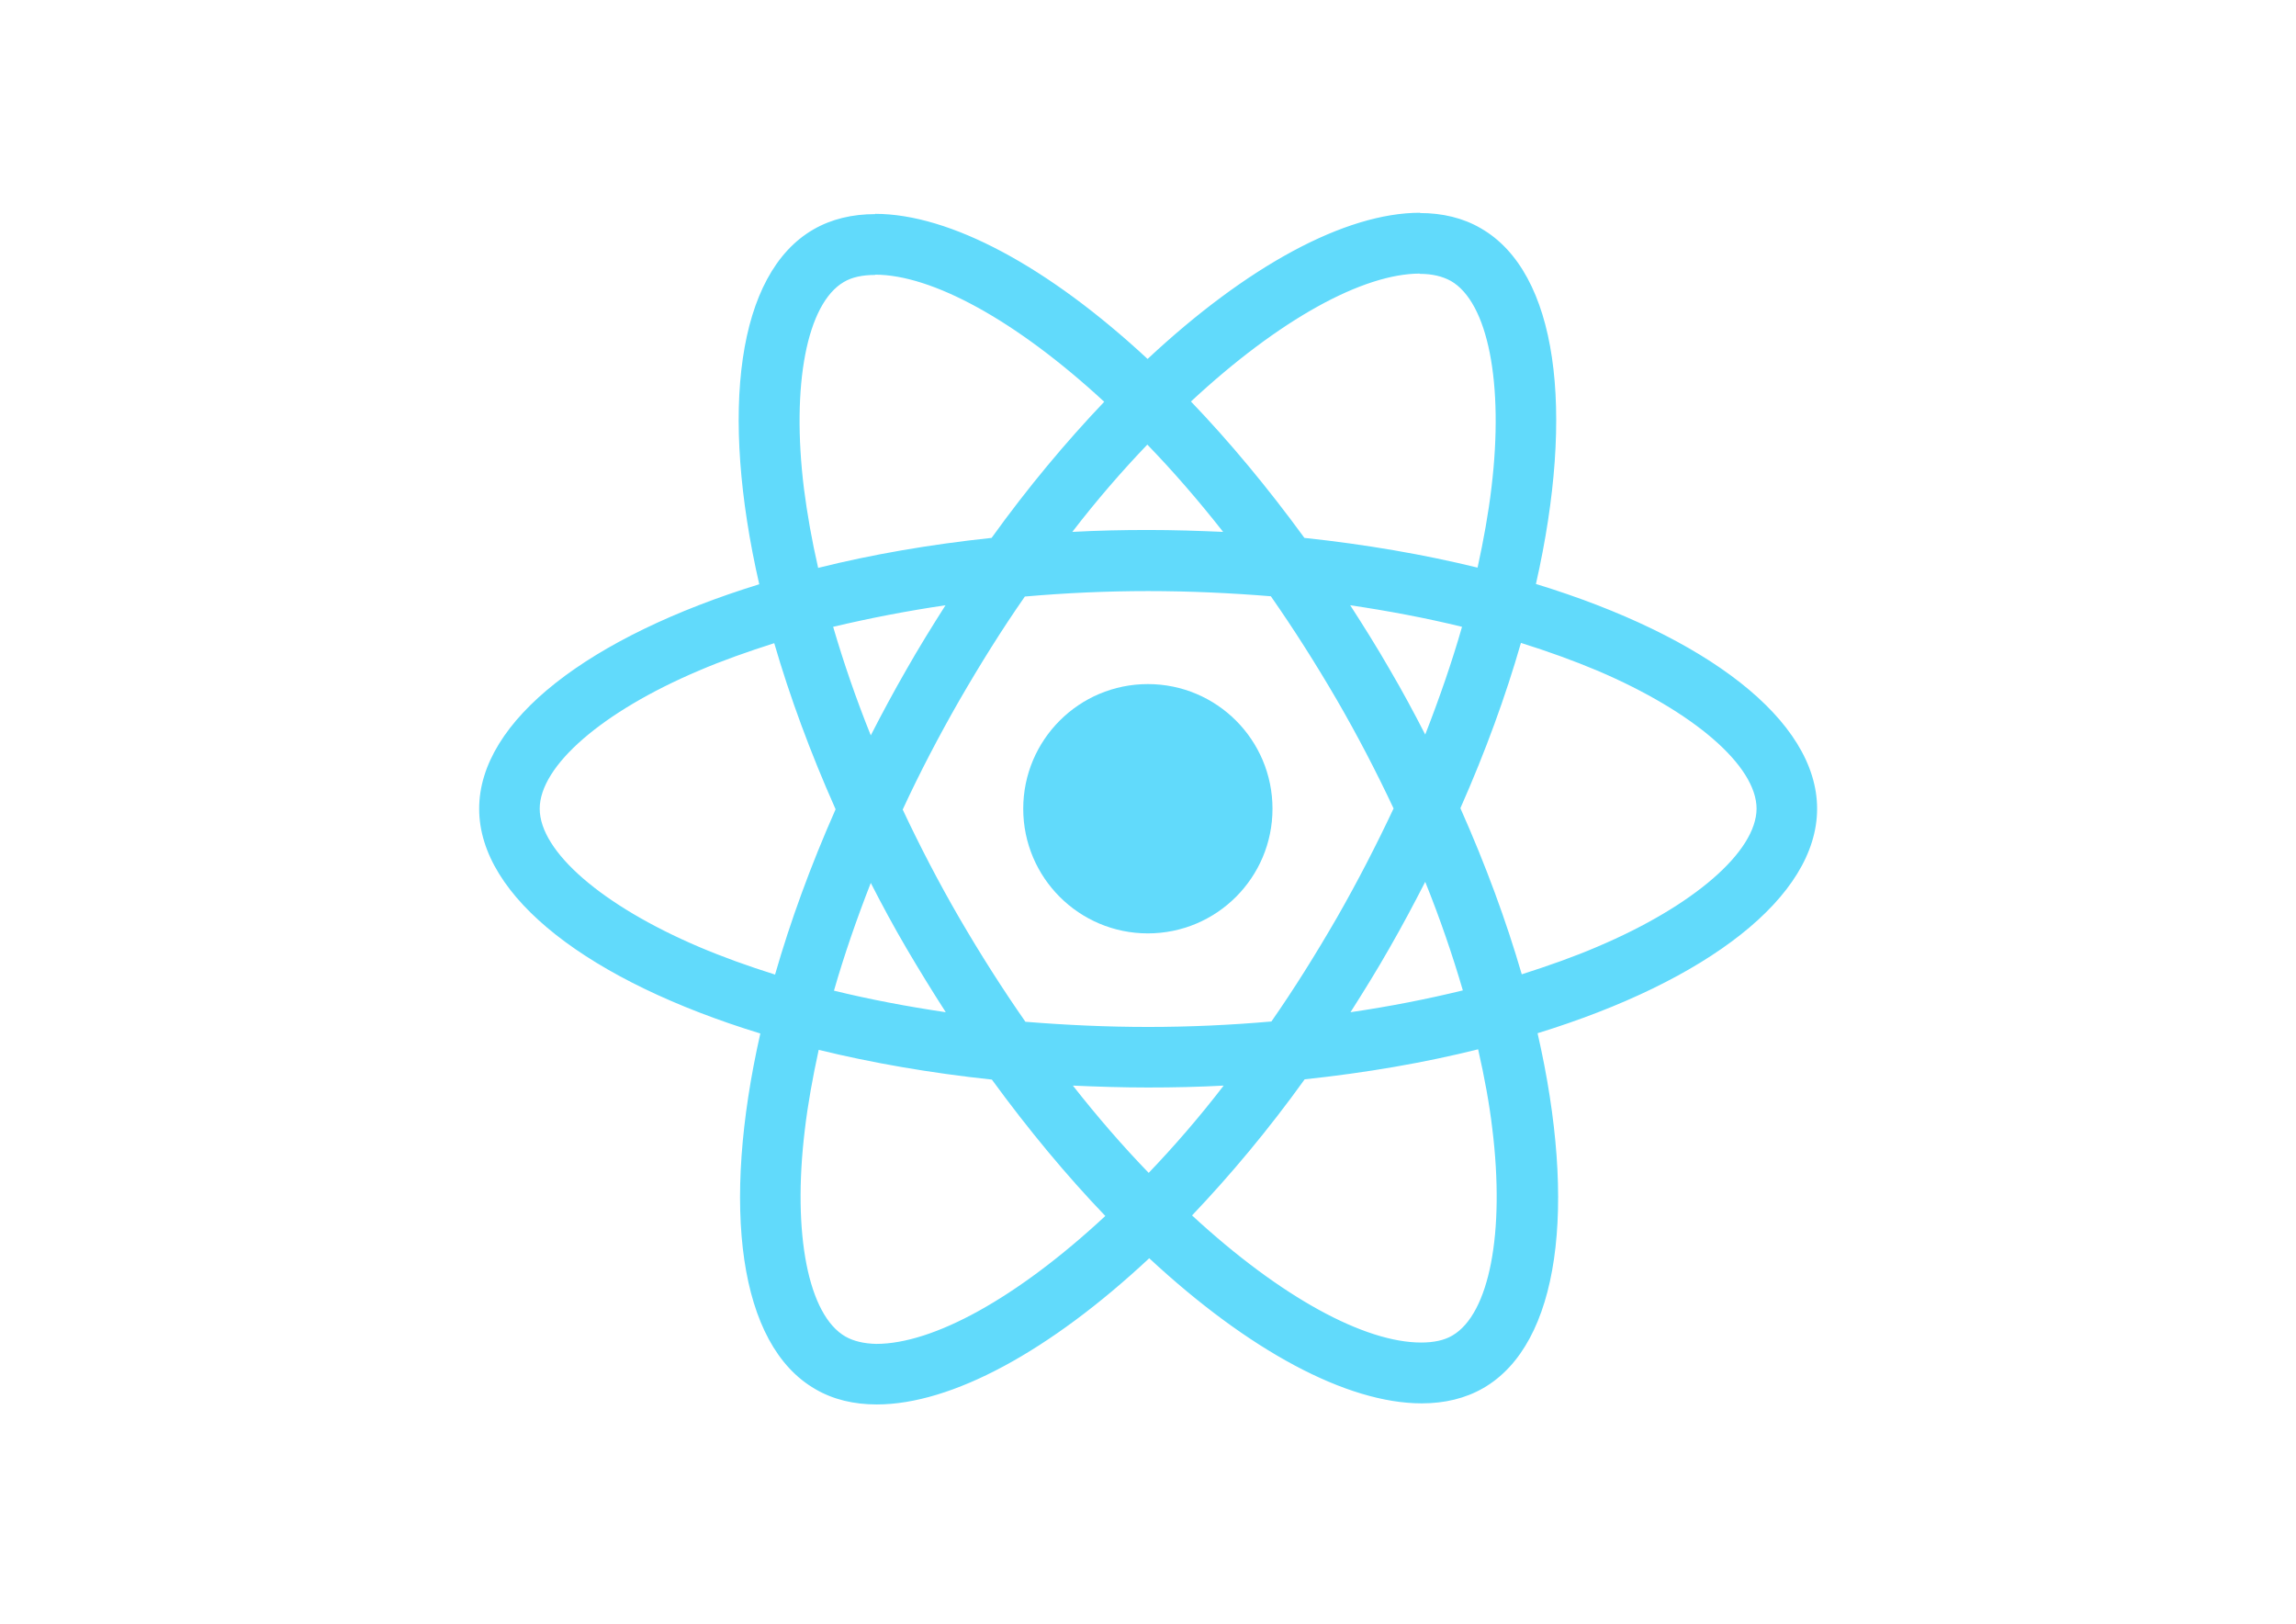
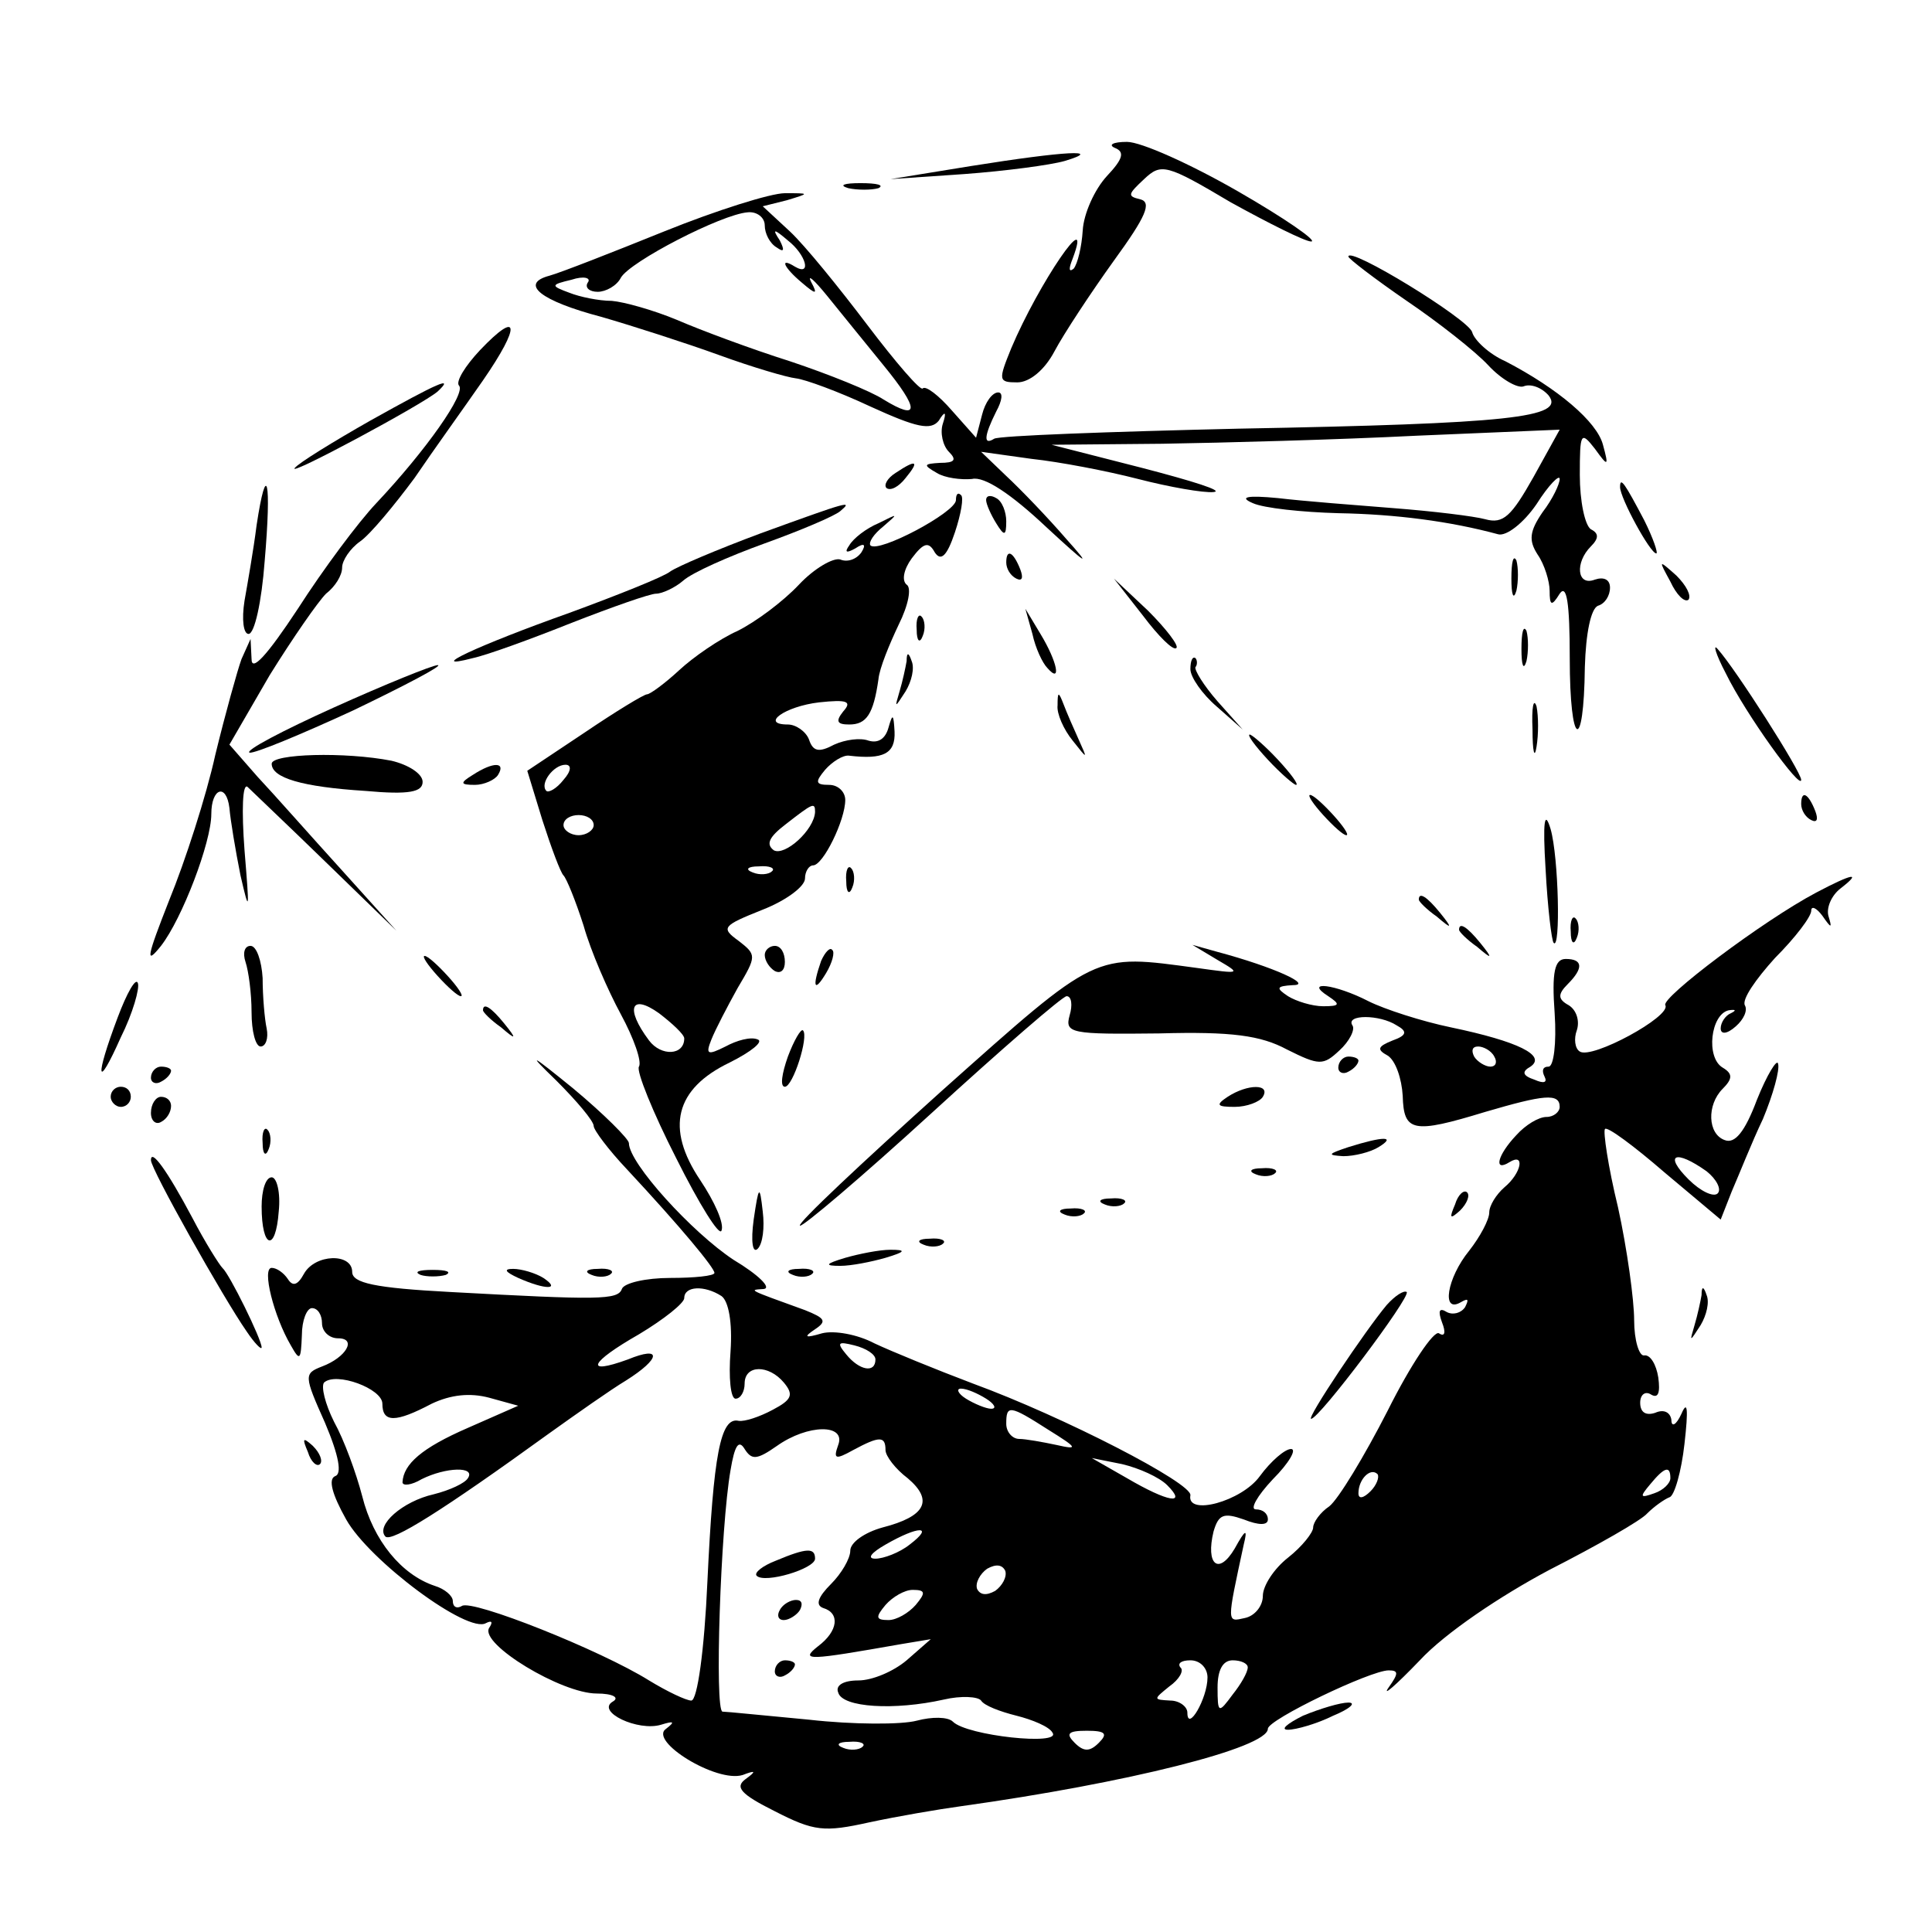
- <svg xmlns="http://www.w3.org/2000/svg" viewBox="0 0 841.9 595.3">
-   <g fill="#61DAFB">
-     <path d="M666.3 296.5c0-32.5-40.7-63.3-103.1-82.4 14.4-63.6 8-114.2-20.2-130.4-6.5-3.8-14.1-5.6-22.4-5.6v22.3c4.6 0 8.3.9 11.4 2.6 13.6 7.8 19.5 37.5 14.9 75.7-1.1 9.4-2.9 19.3-5.1 29.4-19.6-4.8-41-8.5-63.5-10.9-13.5-18.5-27.5-35.3-41.6-50 32.6-30.3 63.2-46.9 84-46.9V78c-27.5 0-63.5 19.6-99.9 53.6-36.4-33.8-72.4-53.2-99.9-53.2v22.3c20.7 0 51.4 16.5 84 46.6-14 14.7-28 31.4-41.3 49.9-22.6 2.4-44 6.1-63.6 11-2.3-10-4-19.7-5.2-29-4.7-38.2 1.1-67.9 14.6-75.8 3-1.8 6.9-2.6 11.5-2.6V78.5c-8.4 0-16 1.8-22.6 5.6-28.1 16.2-34.4 66.7-19.9 130.1-62.2 19.2-102.7 49.9-102.7 82.3 0 32.5 40.7 63.3 103.1 82.4-14.4 63.6-8 114.2 20.2 130.4 6.5 3.8 14.1 5.6 22.5 5.6 27.5 0 63.5-19.6 99.9-53.6 36.4 33.8 72.4 53.2 99.9 53.2 8.4 0 16-1.8 22.6-5.6 28.1-16.2 34.4-66.7 19.9-130.1 62-19.1 102.5-49.9 102.5-82.3zm-130.2-66.7c-3.7 12.9-8.3 26.2-13.5 39.5-4.1-8-8.4-16-13.1-24-4.6-8-9.5-15.8-14.4-23.4 14.2 2.1 27.9 4.7 41 7.9zm-45.8 106.5c-7.8 13.5-15.8 26.3-24.1 38.2-14.9 1.3-30 2-45.2 2-15.1 0-30.2-.7-45-1.9-8.3-11.9-16.4-24.6-24.2-38-7.6-13.1-14.5-26.4-20.8-39.8 6.2-13.4 13.2-26.8 20.7-39.9 7.8-13.5 15.8-26.3 24.1-38.2 14.9-1.3 30-2 45.2-2 15.1 0 30.2.7 45 1.9 8.3 11.9 16.4 24.6 24.2 38 7.6 13.1 14.5 26.4 20.8 39.8-6.3 13.4-13.2 26.8-20.7 39.9zm32.3-13c5.4 13.4 10 26.8 13.8 39.8-13.1 3.2-26.9 5.9-41.2 8 4.9-7.7 9.8-15.6 14.4-23.7 4.6-8 8.9-16.1 13-24.1zM421.2 430c-9.3-9.6-18.6-20.3-27.8-32 9 .4 18.2.7 27.5.7 9.4 0 18.7-.2 27.8-.7-9 11.7-18.3 22.4-27.5 32zm-74.4-58.9c-14.2-2.1-27.9-4.7-41-7.9 3.7-12.9 8.3-26.2 13.5-39.5 4.1 8 8.4 16 13.1 24 4.7 8 9.5 15.8 14.4 23.4zM420.7 163c9.3 9.6 18.6 20.3 27.8 32-9-.4-18.2-.7-27.5-.7-9.4 0-18.7.2-27.8.7 9-11.7 18.3-22.4 27.5-32zm-74 58.9c-4.9 7.7-9.8 15.6-14.4 23.7-4.6 8-8.9 16-13 24-5.4-13.4-10-26.8-13.8-39.8 13.1-3.1 26.9-5.8 41.2-7.9zm-90.5 125.2c-35.4-15.1-58.3-34.9-58.3-50.6 0-15.7 22.9-35.6 58.3-50.6 8.6-3.7 18-7 27.7-10.1 5.7 19.6 13.2 40 22.5 60.9-9.2 20.8-16.6 41.1-22.2 60.6-9.9-3.1-19.3-6.5-28-10.2zM310 490c-13.6-7.8-19.5-37.5-14.9-75.7 1.1-9.4 2.9-19.3 5.1-29.4 19.6 4.8 41 8.5 63.5 10.9 13.5 18.5 27.5 35.3 41.6 50-32.6 30.3-63.2 46.9-84 46.9-4.5-.1-8.3-1-11.3-2.7zm237.2-76.2c4.7 38.2-1.1 67.9-14.6 75.8-3 1.8-6.9 2.6-11.5 2.6-20.7 0-51.4-16.5-84-46.6 14-14.7 28-31.4 41.3-49.9 22.6-2.4 44-6.1 63.6-11 2.3 10.1 4.1 19.8 5.2 29.1zm38.5-66.7c-8.6 3.7-18 7-27.7 10.1-5.7-19.6-13.2-40-22.5-60.9 9.2-20.8 16.6-41.1 22.2-60.6 9.9 3.1 19.3 6.5 28.1 10.2 35.4 15.1 58.3 34.9 58.3 50.6-.1 15.7-23 35.6-58.4 50.6zM320.8 78.4z" />
-     <circle cx="420.9" cy="296.5" r="45.7" />
-     <path d="M520.5 78.1z" />
+ <svg xmlns="http://www.w3.org/2000/svg" version="1.0" width="192pt" height="192pt" viewBox="0 0 192 192" preserveAspectRatio="xMidYMid meet">
+   <g transform="translate(0,192) scale(0.1,-0.1)" fill="#000000" stroke="none">
+     <path d="M1108 1773 c10 -4 8 -11 -8 -28 -12 -13 -23 -37 -24 -54 -1 -16 -5 -33 -9 -38 -5 -4 -5 0 -1 10 21 56 -34 -25 -61 -89 -13 -32 -13 -34 6 -34 12 0 27 12 37 31 9 17 36 58 59 90 32 44 38 58 26 61 -13 3 -12 5 4 20 17 16 22 15 86 -23 38 -21 74 -39 80 -39 7 0 -26 23 -73 50 -47 27 -96 49 -110 49 -14 0 -19 -3 -12 -6z" />
+     <path d="M965 1755 l-80 -13 73 5 c41 3 86 9 100 13 40 12 1 10 -93 -5z" />
+     <path d="M843 1733 c9 -2 23 -2 30 0 6 3 -1 5 -18 5 -16 0 -22 -2 -12 -5z" />
+     <path d="M660 1690 c-52 -21 -103 -41 -114 -44 -30 -8 -9 -25 52 -41 31 -9 84 -26 117 -38 33 -12 67 -22 76 -23 9 -1 42 -13 74 -28 46 -21 60 -24 68 -14 6 10 8 9 4 -3 -3 -9 0 -22 6 -28 8 -8 6 -11 -9 -11 -16 -1 -17 -2 -3 -10 8 -5 24 -7 35 -6 12 3 39 -15 74 -48 40 -37 46 -41 20 -12 -19 22 -46 50 -60 63 l-25 24 50 -7 c28 -3 75 -12 106 -20 31 -8 65 -14 75 -13 11 1 -21 11 -71 24 l-90 23 110 1 c61 1 174 4 253 8 l142 6 -26 -47 c-22 -39 -30 -47 -48 -42 -11 3 -52 8 -91 11 -38 3 -90 7 -115 10 -31 3 -39 1 -25 -5 11 -5 49 -9 85 -10 57 -1 111 -8 159 -21 8 -2 25 11 38 30 12 19 23 30 23 25 0 -5 -7 -20 -17 -33 -13 -19 -14 -28 -5 -42 7 -10 12 -27 12 -36 0 -15 2 -16 10 -3 7 10 10 -9 10 -64 0 -89 14 -96 15 -9 1 34 6 58 13 61 7 2 12 10 12 18 0 8 -6 11 -15 8 -18 -7 -20 17 -4 33 8 8 8 13 0 17 -6 4 -11 28 -11 54 0 42 1 44 15 26 13 -18 14 -18 8 4 -6 23 -45 56 -97 83 -16 7 -31 21 -33 29 -4 13 -123 86 -123 75 0 -2 26 -22 58 -44 31 -21 68 -50 81 -64 13 -14 29 -23 35 -21 7 3 18 -1 25 -9 17 -22 -39 -28 -308 -33 -129 -3 -238 -7 -243 -10 -11 -7 -10 3 2 27 6 11 7 19 2 19 -6 0 -13 -10 -16 -22 l-6 -23 -24 27 c-13 15 -26 25 -29 22 -2 -3 -27 26 -55 63 -28 37 -62 79 -77 93 l-27 25 24 6 c23 7 23 7 -2 7 -14 0 -68 -17 -120 -38z m100 6 c0 -8 5 -18 12 -22 7 -5 8 -3 3 7 -8 12 -6 12 8 0 18 -14 24 -36 7 -26 -16 10 -11 -1 7 -16 14 -12 16 -12 9 1 -4 8 3 2 16 -14 13 -16 38 -47 56 -69 36 -44 36 -56 0 -34 -12 8 -54 25 -93 38 -38 12 -89 31 -112 41 -24 10 -53 18 -65 19 -13 0 -32 4 -42 8 -19 7 -19 8 2 13 12 4 20 2 16 -3 -3 -5 2 -9 10 -9 8 0 19 6 23 14 9 16 100 63 126 65 9 1 17 -5 17 -13z" />
+     <path d="M477 1572 c-15 -16 -24 -31 -21 -35 8 -7 -33 -65 -82 -117 -18 -19 -53 -66 -78 -105 -31 -47 -46 -63 -46 -50 l-1 20 -9 -20 c-4 -11 -16 -54 -26 -95 -9 -41 -30 -106 -46 -145 -22 -56 -24 -65 -8 -45 21 27 50 103 50 131 0 26 15 31 18 6 1 -12 6 -42 11 -67 9 -39 9 -36 4 25 -3 40 -2 67 3 63 5 -5 40 -38 78 -75 l70 -68 -55 61 c-30 33 -67 75 -83 92 l-28 32 40 69 c23 37 48 73 56 81 9 7 16 18 16 26 0 7 8 19 18 26 10 7 34 36 54 63 19 28 50 71 68 97 38 55 36 71 -3 30z" />
+     <path d="M368 1502 c-37 -21 -71 -42 -75 -47 -9 -10 127 63 142 76 17 16 1 9 -67 -29z" />
+     <path d="M890 1450 c-8 -5 -12 -12 -9 -15 4 -3 12 1 19 10 14 17 11 19 -10 5z" />
+     <path d="M255 1398 c-3 -24 -9 -58 -12 -75 -3 -19 -1 -33 4 -33 6 0 13 32 16 72 7 81 2 102 -8 36z" />
+     <path d="M1610 1436 c0 -11 30 -66 36 -66 2 0 -3 15 -12 33 -19 36 -24 44 -24 33z" />
+     <path d="M950 1423 c0 -12 -77 -53 -85 -45 -2 3 3 11 13 19 15 13 15 13 -5 3 -12 -5 -25 -15 -29 -22 -5 -7 -3 -8 6 -3 9 6 11 4 6 -4 -5 -7 -14 -10 -21 -7 -7 2 -26 -9 -41 -25 -16 -17 -43 -37 -61 -46 -18 -8 -44 -26 -58 -39 -14 -13 -29 -24 -32 -24 -3 0 -31 -17 -62 -38 l-57 -38 15 -49 c9 -28 18 -52 21 -55 3 -3 12 -25 20 -50 7 -25 24 -64 37 -88 13 -24 21 -47 18 -52 -3 -4 14 -46 37 -91 23 -46 43 -78 45 -72 3 7 -7 29 -21 50 -35 52 -25 91 29 117 22 11 34 21 28 23 -7 3 -21 -1 -32 -7 -18 -9 -20 -8 -14 7 4 10 16 33 26 51 19 32 19 33 1 47 -18 13 -16 15 24 31 23 9 42 23 42 31 0 7 4 13 8 13 10 0 32 45 32 65 0 8 -7 15 -16 15 -14 0 -14 3 -4 15 7 8 18 15 24 14 34 -4 46 2 45 24 -1 18 -2 18 -6 4 -3 -11 -10 -16 -20 -13 -8 3 -23 1 -34 -4 -15 -8 -21 -7 -25 5 -3 8 -13 15 -21 15 -28 0 -3 18 31 22 28 3 33 1 24 -9 -8 -10 -6 -13 6 -13 17 0 24 10 29 45 1 11 11 35 20 54 10 20 13 37 8 40 -5 4 -3 15 5 26 12 16 17 17 23 6 6 -9 12 -4 20 20 6 18 9 35 6 37 -3 3 -5 1 -5 -5z m-390 -278 c-7 -9 -15 -13 -17 -11 -7 7 7 26 19 26 6 0 6 -6 -2 -15z m250 -32 c-1 -18 -30 -44 -41 -38 -8 6 -5 13 12 26 27 21 29 22 29 12z m-220 -13 c0 -5 -7 -10 -15 -10 -8 0 -15 5 -15 10 0 6 7 10 15 10 8 0 15 -4 15 -10z m177 -46 c-3 -3 -12 -4 -19 -1 -8 3 -5 6 6 6 11 1 17 -2 13 -5z m-87 -166 c0 -17 -23 -18 -35 -2 -24 32 -18 47 10 27 13 -10 25 -21 25 -25z" />
+     <path d="M980 1423 c0 -4 5 -15 10 -23 8 -13 10 -13 10 2 0 9 -4 20 -10 23 -5 3 -10 3 -10 -2z" />
+     <path d="M756 1390 c-43 -16 -83 -33 -90 -38 -6 -5 -51 -23 -100 -41 -90 -32 -146 -58 -96 -45 14 3 58 19 98 35 41 16 78 29 84 29 6 0 19 6 27 13 9 8 45 24 81 37 36 13 69 27 75 32 13 11 9 10 -79 -22z" />
+     <path d="M1000 1361 c0 -6 4 -13 10 -16 6 -3 7 1 4 9 -7 18 -14 21 -14 7z" />
+     <path d="M1502 1345 c0 -16 2 -22 5 -12 2 9 2 23 0 30 -3 6 -5 -1 -5 -18z" />
+     <path d="M1660 1342 c6 -13 14 -21 18 -18 3 4 -2 14 -12 24 -18 16 -18 16 -6 -6z" />
+     <path d="M1136 1308 c15 -20 30 -35 33 -32 3 2 -10 19 -28 37 l-34 32 29 -37z" />
+     <path d="M911 1294 c0 -11 3 -14 6 -6 3 7 2 16 -1 19 -3 4 -6 -2 -5 -13z" />
+     <path d="M1026 1290 c3 -14 10 -29 15 -34 14 -16 10 6 -7 34 l-15 25 7 -25z" />
+     <path d="M1512 1275 c0 -16 2 -22 5 -12 2 9 2 23 0 30 -3 6 -5 -1 -5 -18z" />
+     <path d="M1715 1251 c20 -41 75 -117 75 -106 0 8 -65 110 -83 130 -5 6 -2 -5 8 -24z" />
+     <path d="M901 1263 c-1 -6 -4 -20 -7 -30 -5 -17 -5 -17 6 0 6 10 9 23 6 30 -3 9 -5 9 -5 0z" />
+     <path d="M1183 1255 c0 -8 12 -25 26 -37 l26 -23 -25 28 c-14 16 -23 31 -22 34 2 2 2 7 0 9 -3 2 -5 -3 -5 -11z" />
+     <path d="M332 1217 c-51 -23 -89 -43 -84 -45 5 -1 51 18 103 42 52 25 90 45 84 45 -5 0 -52 -19 -103 -42z" />
+     <path d="M1051 1219 c-1 -8 6 -24 15 -35 15 -19 15 -19 6 1 -5 11 -12 27 -15 35 -5 13 -6 13 -6 -1z" />
+     <path d="M1523 1195 c0 -22 2 -30 4 -17 2 12 2 30 0 40 -3 9 -5 -1 -4 -23z" />
+     <path d="M1260 1165 c13 -14 26 -25 28 -25 3 0 -5 11 -18 25 -13 14 -26 25 -28 25 -3 0 5 -11 18 -25z" />
+     <path d="M270 1161 c0 -14 30 -23 93 -27 44 -4 57 -1 57 9 0 8 -14 17 -31 21 -46 9 -119 7 -119 -3z" />
+     <path d="M470 1150 c-13 -8 -13 -10 2 -10 9 0 20 5 23 10 8 13 -5 13 -25 0z" />
+     <path d="M1315 1110 c10 -11 20 -20 23 -20 3 0 -3 9 -13 20 -10 11 -20 20 -23 20 -3 0 3 -9 13 -20z" />
+     <path d="M1790 1121 c0 -6 4 -13 10 -16 6 -3 7 1 4 9 -7 18 -14 21 -14 7z" />
+     <path d="M1536 1056 c2 -38 6 -71 8 -73 7 -8 5 85 -3 113 -6 20 -8 8 -5 -40z" />
+     <path d="M841 1044 c0 -11 3 -14 6 -6 3 7 2 16 -1 19 -3 4 -6 -2 -5 -13z" />
+     <path d="M1805 1033 c-53 -28 -155 -105 -150 -112 6 -11 -73 -54 -85 -46 -5 3 -6 13 -3 21 3 9 0 20 -8 25 -11 6 -11 11 -1 21 16 16 15 25 -2 25 -11 0 -14 -13 -11 -54 2 -30 -1 -53 -6 -53 -6 0 -7 -4 -4 -10 3 -6 -1 -7 -10 -3 -12 4 -13 8 -4 13 16 11 -12 25 -79 39 -29 6 -66 18 -82 26 -33 17 -65 21 -40 5 12 -8 12 -10 -5 -10 -11 0 -27 5 -35 10 -12 8 -12 10 5 11 20 0 -19 18 -75 33 l-25 7 25 -15 c24 -14 23 -14 -20 -8 -104 14 -98 17 -254 -122 -80 -72 -144 -132 -141 -134 2 -2 61 48 131 112 70 64 130 116 134 116 5 0 6 -9 3 -19 -5 -18 1 -19 89 -18 72 2 101 -2 127 -16 32 -16 36 -16 52 -1 10 9 16 21 13 25 -7 11 27 11 44 0 11 -6 10 -10 -4 -15 -15 -6 -16 -9 -5 -15 8 -5 14 -23 15 -40 1 -36 10 -38 82 -16 58 17 74 19 74 5 0 -5 -6 -10 -13 -10 -8 0 -21 -8 -30 -18 -19 -20 -23 -37 -7 -27 16 10 12 -11 -5 -25 -8 -7 -15 -18 -15 -25 0 -7 -9 -24 -20 -38 -22 -27 -28 -63 -8 -51 7 4 8 3 4 -5 -4 -6 -12 -8 -18 -5 -8 5 -9 1 -5 -10 4 -10 3 -15 -3 -11 -5 3 -28 -31 -51 -77 -23 -45 -49 -88 -58 -95 -9 -6 -16 -16 -16 -21 0 -5 -11 -19 -25 -30 -14 -11 -25 -28 -25 -38 0 -10 -8 -20 -18 -22 -18 -4 -18 -6 -1 73 4 16 2 16 -9 -4 -16 -27 -29 -16 -21 17 5 17 10 19 30 12 15 -6 24 -6 24 0 0 6 -5 10 -12 10 -6 0 1 13 17 30 16 16 24 30 18 30 -6 0 -20 -12 -31 -27 -18 -25 -73 -40 -69 -19 2 12 -126 78 -216 111 -37 14 -81 32 -98 40 -17 9 -40 13 -52 10 -17 -5 -19 -4 -7 4 12 8 10 11 -10 19 -58 21 -56 20 -41 21 8 1 -5 14 -30 29 -41 27 -104 96 -104 116 0 4 -25 29 -55 54 -43 35 -47 37 -17 8 20 -20 37 -40 37 -45 0 -4 15 -24 33 -43 54 -58 87 -98 87 -103 0 -3 -20 -5 -44 -5 -24 0 -46 -5 -48 -11 -4 -11 -23 -11 -170 -3 -76 4 -98 9 -98 20 0 19 -37 18 -48 -2 -6 -11 -11 -13 -16 -5 -4 6 -11 11 -16 11 -10 0 2 -48 19 -77 9 -16 10 -15 11 10 0 15 5 27 10 27 6 0 10 -7 10 -15 0 -8 7 -15 16 -15 19 0 8 -19 -16 -28 -18 -7 -18 -9 3 -56 14 -33 17 -51 10 -53 -7 -3 -3 -18 11 -43 23 -41 121 -114 139 -103 6 3 7 1 3 -5 -9 -16 72 -65 107 -65 16 0 23 -4 16 -8 -17 -10 25 -30 48 -23 13 4 14 3 5 -4 -18 -12 50 -54 76 -46 13 5 14 4 3 -4 -11 -8 -5 -15 29 -32 39 -20 49 -21 94 -11 28 6 69 13 91 16 165 23 305 58 305 77 0 9 102 58 120 58 10 0 10 -3 0 -17 -7 -10 7 2 31 27 25 27 80 64 129 90 47 24 91 49 97 56 7 7 17 14 22 16 5 1 12 26 15 53 4 35 3 44 -3 30 -5 -11 -10 -14 -10 -6 -1 7 -7 11 -16 7 -9 -3 -15 0 -15 10 0 8 5 12 11 8 7 -4 9 2 7 17 -2 13 -8 23 -14 22 -5 -1 -10 15 -10 35 0 20 -7 71 -16 112 -10 41 -15 76 -13 78 2 3 29 -17 59 -43 l56 -47 11 28 c7 16 20 49 31 72 10 24 17 49 15 55 -1 5 -11 -11 -21 -36 -12 -32 -22 -44 -32 -40 -17 6 -18 35 -2 51 10 10 10 15 0 21 -17 10 -12 53 6 57 7 1 8 0 2 -3 -5 -2 -10 -9 -10 -15 0 -6 6 -6 15 2 8 7 12 16 9 21 -3 6 11 26 30 47 20 20 36 41 36 47 0 5 5 3 11 -5 9 -13 10 -13 6 0 -2 8 3 20 12 27 22 17 12 15 -24 -4z m-320 -163 c3 -5 2 -10 -4 -10 -5 0 -13 5 -16 10 -3 6 -2 10 4 10 5 0 13 -4 16 -10z m211 -114 c10 -8 15 -18 11 -22 -4 -4 -17 2 -29 14 -25 25 -13 30 18 8z m-979 -124 c7 -5 11 -26 9 -55 -2 -26 0 -47 5 -47 5 0 9 7 9 15 0 19 24 19 39 1 10 -12 8 -17 -11 -27 -13 -7 -28 -12 -34 -11 -18 4 -25 -33 -31 -160 -3 -68 -10 -118 -16 -118 -5 0 -24 9 -42 20 -48 30 -176 81 -186 74 -5 -3 -9 -1 -9 5 0 5 -8 12 -18 15 -33 11 -61 45 -72 89 -6 23 -18 56 -28 74 -9 18 -13 35 -10 39 12 11 58 -6 58 -21 0 -19 13 -19 49 0 19 9 38 11 57 6 l29 -8 -50 -22 c-46 -20 -64 -36 -65 -54 0 -4 9 -3 19 3 24 12 54 13 46 1 -3 -5 -18 -12 -34 -16 -31 -7 -58 -31 -48 -42 6 -6 57 26 162 102 28 20 62 44 77 53 35 22 36 35 2 21 -44 -16 -38 -3 11 25 25 15 45 31 45 36 0 12 20 13 37 2z m153 -63 c0 -14 -16 -11 -29 5 -10 12 -8 13 8 9 12 -3 21 -9 21 -14z m110 -39 c8 -5 11 -10 5 -10 -5 0 -17 5 -25 10 -8 5 -10 10 -5 10 6 0 17 -5 25 -10z m62 -31 c29 -18 30 -20 8 -15 -14 3 -31 6 -37 6 -7 0 -13 7 -13 15 0 19 3 19 42 -6z m-209 -15 c-5 -14 -3 -15 15 -5 26 14 32 14 32 0 0 -6 10 -19 22 -28 26 -22 18 -38 -25 -49 -18 -5 -32 -15 -32 -23 0 -8 -9 -23 -19 -33 -13 -13 -16 -21 -8 -24 17 -5 15 -23 -5 -38 -19 -15 -9 -14 82 2 l30 5 -24 -21 c-13 -11 -34 -20 -48 -20 -15 0 -23 -5 -20 -12 4 -15 56 -18 105 -7 17 4 34 3 37 -1 3 -5 19 -11 35 -15 16 -4 33 -11 36 -17 9 -13 -85 -3 -99 11 -5 5 -21 5 -36 1 -15 -4 -63 -4 -107 1 -43 4 -82 8 -86 8 -8 1 -2 183 8 240 4 24 8 31 14 21 7 -11 12 -11 32 3 31 22 69 22 61 1z m327 -40 c20 -20 1 -17 -40 7 l-35 20 30 -6 c17 -4 37 -13 45 -21z m202 -6 c-7 -7 -12 -8 -12 -2 0 14 12 26 19 19 2 -3 -1 -11 -7 -17z m298 13 c0 -5 -7 -12 -16 -15 -14 -5 -15 -4 -4 9 14 17 20 19 20 6z m-756 -66 c-10 -8 -26 -14 -34 -14 -9 0 -4 6 10 14 33 19 49 19 24 0z m85 -46 c-9 -5 -15 -4 -18 2 -2 6 3 15 10 20 9 5 15 4 18 -2 2 -6 -3 -15 -10 -20z m-79 -14 c-7 -8 -19 -15 -27 -15 -13 0 -13 3 -3 15 7 8 19 15 27 15 13 0 13 -3 3 -15z m290 -72 c0 -21 -20 -55 -20 -35 0 6 -8 12 -17 12 -17 1 -17 1 -1 14 10 7 15 16 11 19 -3 4 1 7 10 7 10 0 17 -8 17 -17z m40 10 c0 -5 -7 -17 -15 -27 -14 -19 -15 -19 -15 7 0 17 5 27 15 27 8 0 15 -3 15 -7z m-148 -75 c-9 -9 -15 -9 -24 0 -9 9 -7 12 12 12 19 0 21 -3 12 -12z m-235 -4 c-3 -3 -12 -4 -19 -1 -8 3 -5 6 6 6 11 1 17 -2 13 -5z" />
+     <path d="M771 369 c-13 -5 -22 -12 -19 -15 8 -8 58 7 58 17 0 11 -8 11 -39 -2z" />
+     <path d="M775 320 c-3 -5 -2 -10 4 -10 5 0 13 5 16 10 3 6 2 10 -4 10 -5 0 -13 -4 -16 -10z" />
+     <path d="M770 259 c0 -5 5 -7 10 -4 6 3 10 8 10 11 0 2 -4 4 -10 4 -5 0 -10 -5 -10 -11z" />
+     <path d="M1410 1026 c0 -2 8 -10 18 -17 15 -13 16 -12 3 4 -13 16 -21 21 -21 13z" />
+     <path d="M1561 994 c0 -11 3 -14 6 -6 3 7 2 16 -1 19 -3 4 -6 -2 -5 -13z" />
+     <path d="M1450 996 c0 -2 8 -10 18 -17 15 -13 16 -12 3 4 -13 16 -21 21 -21 13z" />
+     <path d="M244 964 c3 -9 6 -31 6 -50 0 -19 4 -34 9 -34 5 0 8 8 6 18 -2 9 -4 32 -4 50 -1 17 -6 32 -12 32 -6 0 -8 -7 -5 -16z" />
+     <path d="M760 971 c0 -6 5 -13 10 -16 6 -3 10 1 10 9 0 9 -4 16 -10 16 -5 0 -10 -4 -10 -9z" />
+     <path d="M816 965 c-9 -26 -7 -32 5 -12 6 10 9 21 6 23 -2 3 -7 -2 -11 -11z" />
+     <path d="M435 950 c10 -11 20 -20 23 -20 3 0 -3 9 -13 20 -10 11 -20 20 -23 20 -3 0 3 -9 13 -20z" />
+     <path d="M117 909 c-23 -61 -21 -74 3 -20 12 24 19 49 17 54 -2 6 -11 -10 -20 -34z" />
+     <path d="M480 916 c0 -2 8 -10 18 -17 15 -13 16 -12 3 4 -13 16 -21 21 -21 13z" />
+     <path d="M783 870 c-6 -17 -8 -30 -3 -30 8 0 24 50 18 56 -2 2 -9 -10 -15 -26z" />
+     <path d="M1330 859 c0 -5 5 -7 10 -4 6 3 10 8 10 11 0 2 -4 4 -10 4 -5 0 -10 -5 -10 -11z" />
+     <path d="M150 849 c0 -5 5 -7 10 -4 6 3 10 8 10 11 0 2 -4 4 -10 4 -5 0 -10 -5 -10 -11z" />
+     <path d="M110 830 c0 -5 5 -10 10 -10 6 0 10 5 10 10 0 6 -4 10 -10 10 -5 0 -10 -4 -10 -10z" />
+     <path d="M1220 830 c-12 -8 -11 -10 7 -10 12 0 25 5 28 10 8 13 -15 13 -35 0z" />
+     <path d="M150 814 c0 -8 5 -12 10 -9 6 3 10 10 10 16 0 5 -4 9 -10 9 -5 0 -10 -7 -10 -16z" />
+     <path d="M261 784 c0 -11 3 -14 6 -6 3 7 2 16 -1 19 -3 4 -6 -2 -5 -13z" />
+     <path d="M1340 780 c-21 -7 -21 -8 -5 -9 11 0 27 4 35 9 18 11 5 11 -30 0z" />
+     <path d="M150 767 c0 -9 72 -137 95 -170 8 -12 15 -19 15 -16 0 8 -32 73 -39 79 -3 3 -17 25 -30 50 -25 47 -41 69 -41 57z" />
+     <path d="M1248 753 c7 -3 16 -2 19 1 4 3 -2 6 -13 5 -11 0 -14 -3 -6 -6z" />
+     <path d="M260 721 c0 -42 14 -46 17 -5 2 19 -2 34 -7 34 -6 0 -10 -13 -10 -29z" />
+     <path d="M749 708 c-3 -22 -1 -34 4 -29 5 5 7 21 5 37 -3 27 -4 26 -9 -8z" />
+     <path d="M1446 723 c-6 -14 -5 -15 5 -6 7 7 10 15 7 18 -3 3 -9 -2 -12 -12z" />
+     <path d="M1098 723 c7 -3 16 -2 19 1 4 3 -2 6 -13 5 -11 0 -14 -3 -6 -6z" />
+     <path d="M1058 713 c7 -3 16 -2 19 1 4 3 -2 6 -13 5 -11 0 -14 -3 -6 -6z" />
+     <path d="M918 683 c7 -3 16 -2 19 1 4 3 -2 6 -13 5 -11 0 -14 -3 -6 -6z" />
+     <path d="M840 670 c-20 -6 -21 -8 -5 -8 11 0 31 4 45 8 20 6 21 8 5 8 -11 0 -31 -4 -45 -8z" />
+     <path d="M418 653 c6 -2 18 -2 25 0 6 3 1 5 -13 5 -14 0 -19 -2 -12 -5z" />
+     <path d="M515 650 c27 -12 43 -12 25 0 -8 5 -22 9 -30 9 -10 0 -8 -3 5 -9z" />
+     <path d="M588 653 c7 -3 16 -2 19 1 4 3 -2 6 -13 5 -11 0 -14 -3 -6 -6z" />
+     <path d="M788 653 c7 -3 16 -2 19 1 4 3 -2 6 -13 5 -11 0 -14 -3 -6 -6z" />
+     <path d="M1378 623 c-21 -25 -80 -113 -75 -113 8 0 99 121 95 126 -3 2 -12 -4 -20 -13z" />
+     <path d="M1691 633 c-1 -6 -4 -20 -7 -30 -5 -17 -5 -17 6 0 6 10 9 23 6 30 -3 9 -5 9 -5 0z" />
+     <path d="M306 477 c3 -10 9 -15 12 -12 3 3 0 11 -7 18 -10 9 -11 8 -5 -6z" />
+     <path d="M1295 215 c-16 -8 -23 -14 -15 -14 8 0 29 6 45 14 17 7 23 13 15 13 -8 0 -28 -6 -45 -13z" />
  </g>
</svg>
